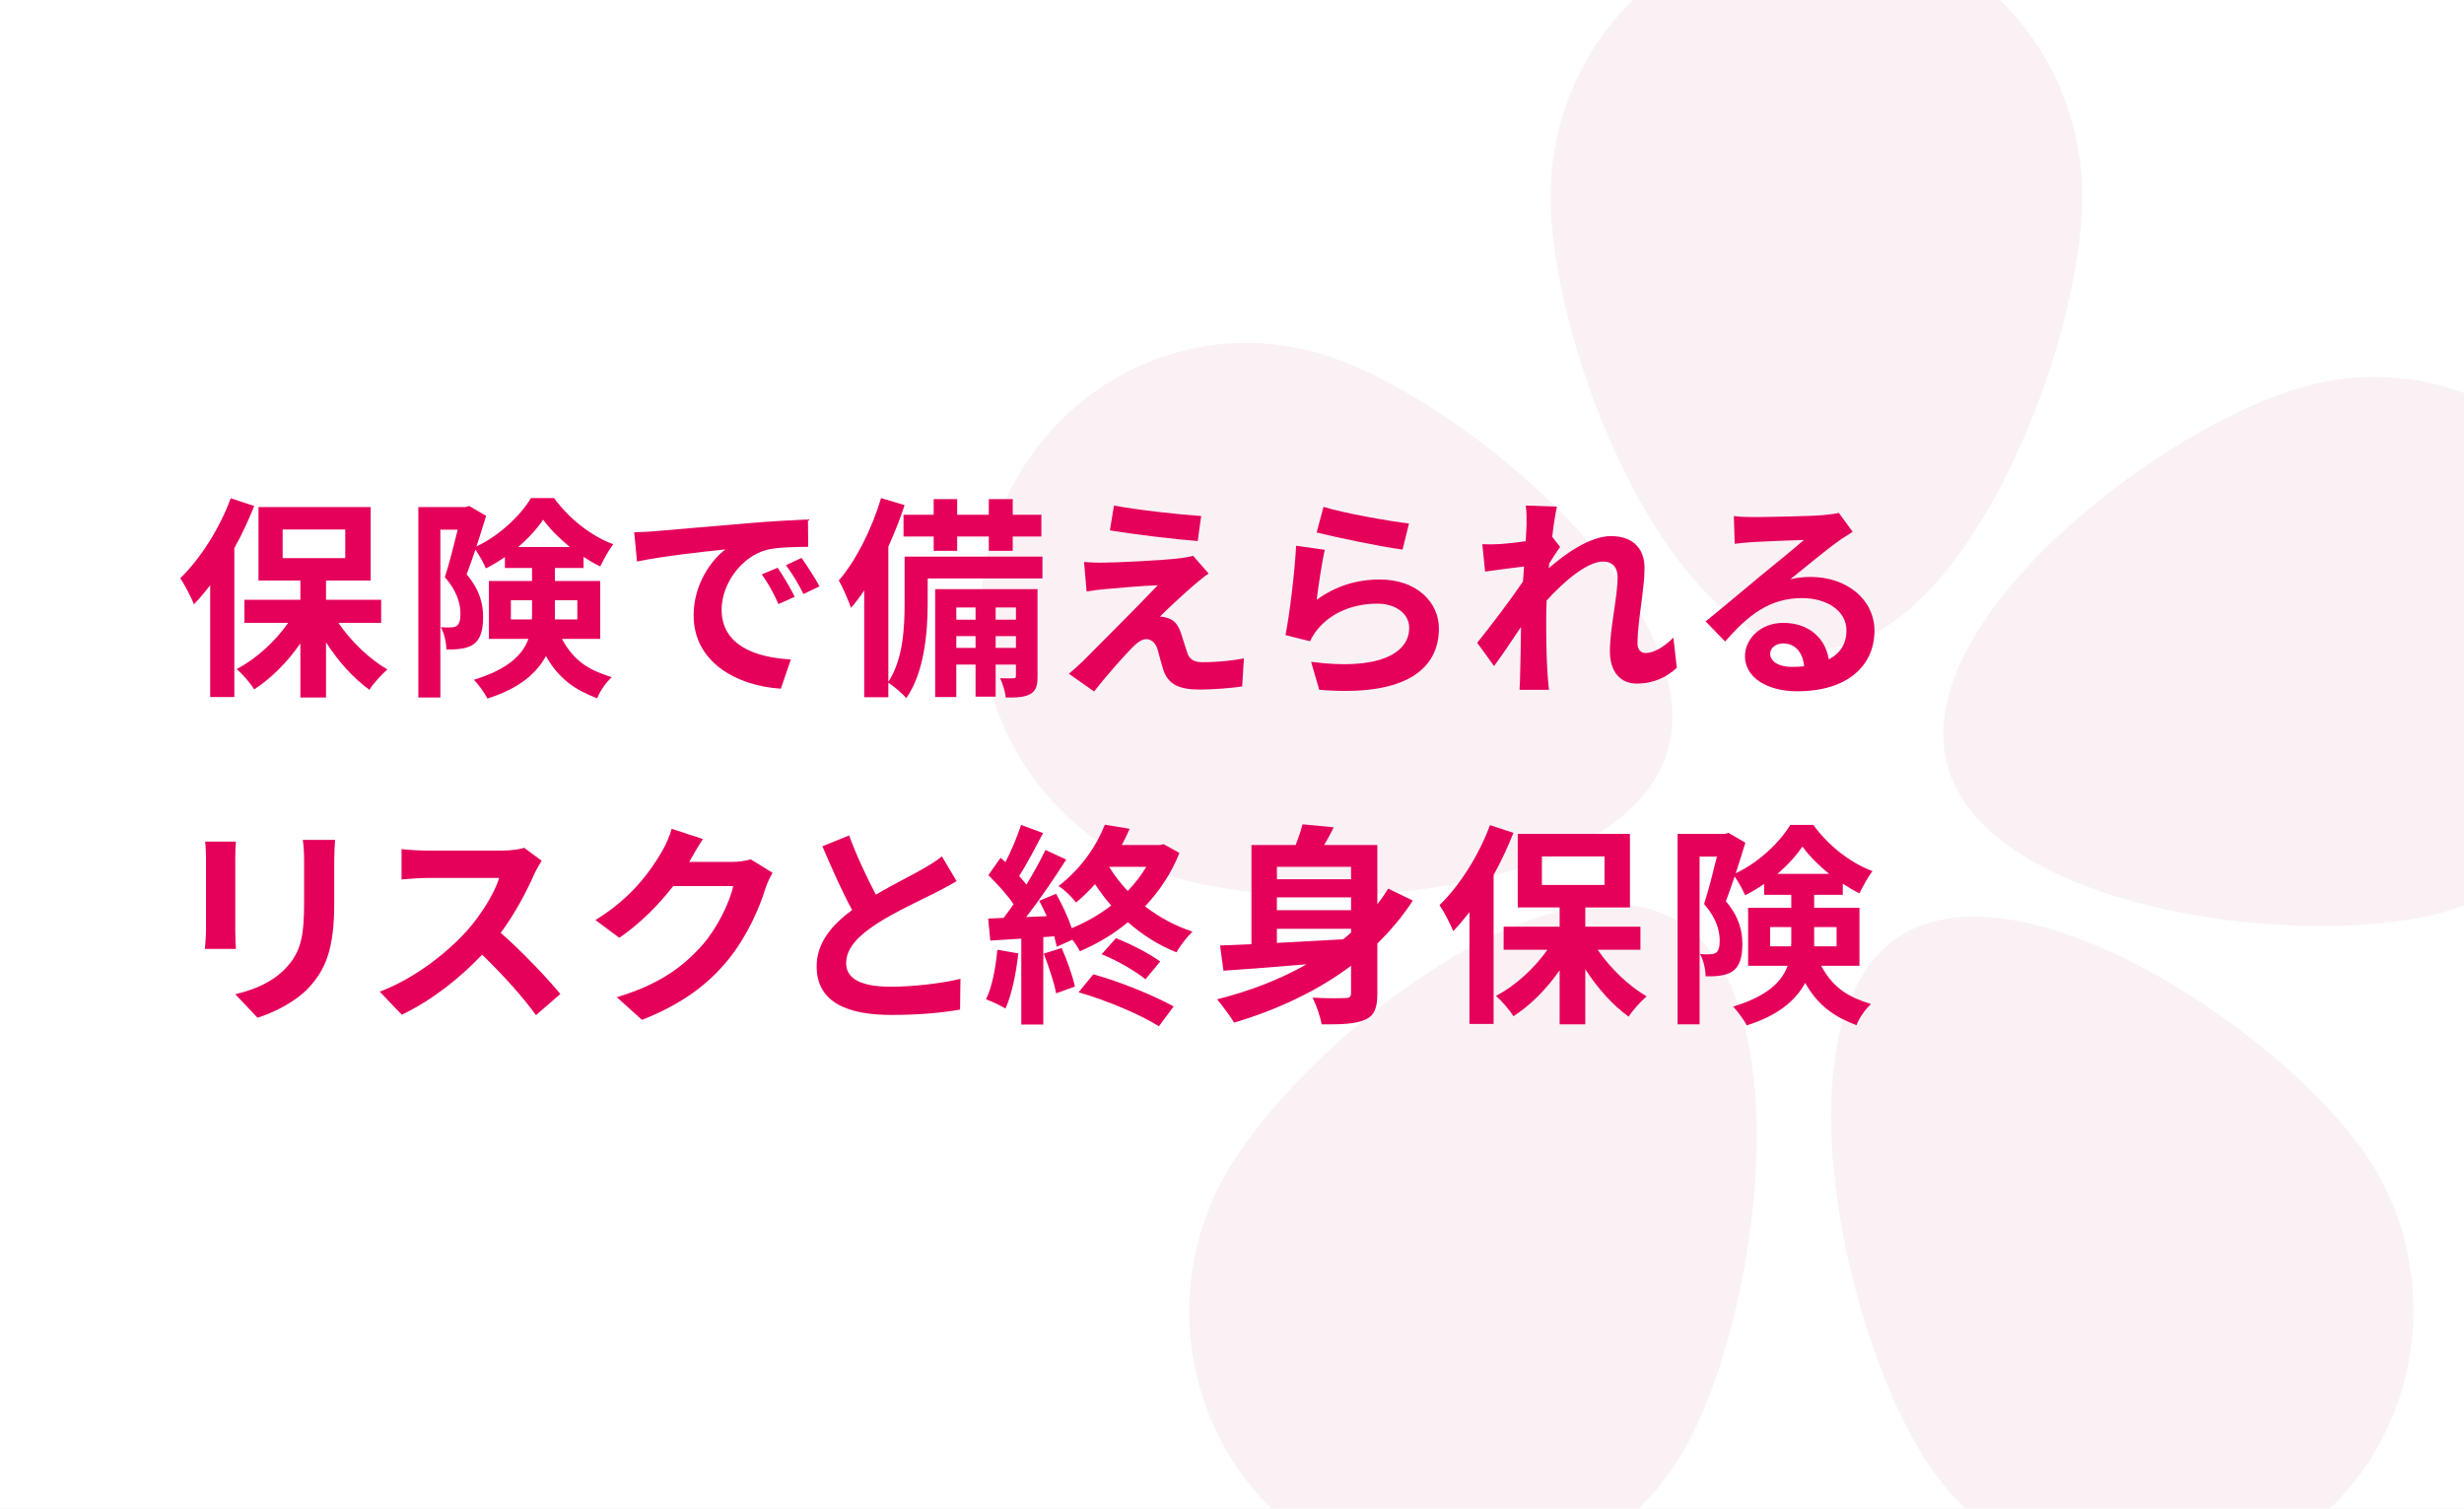
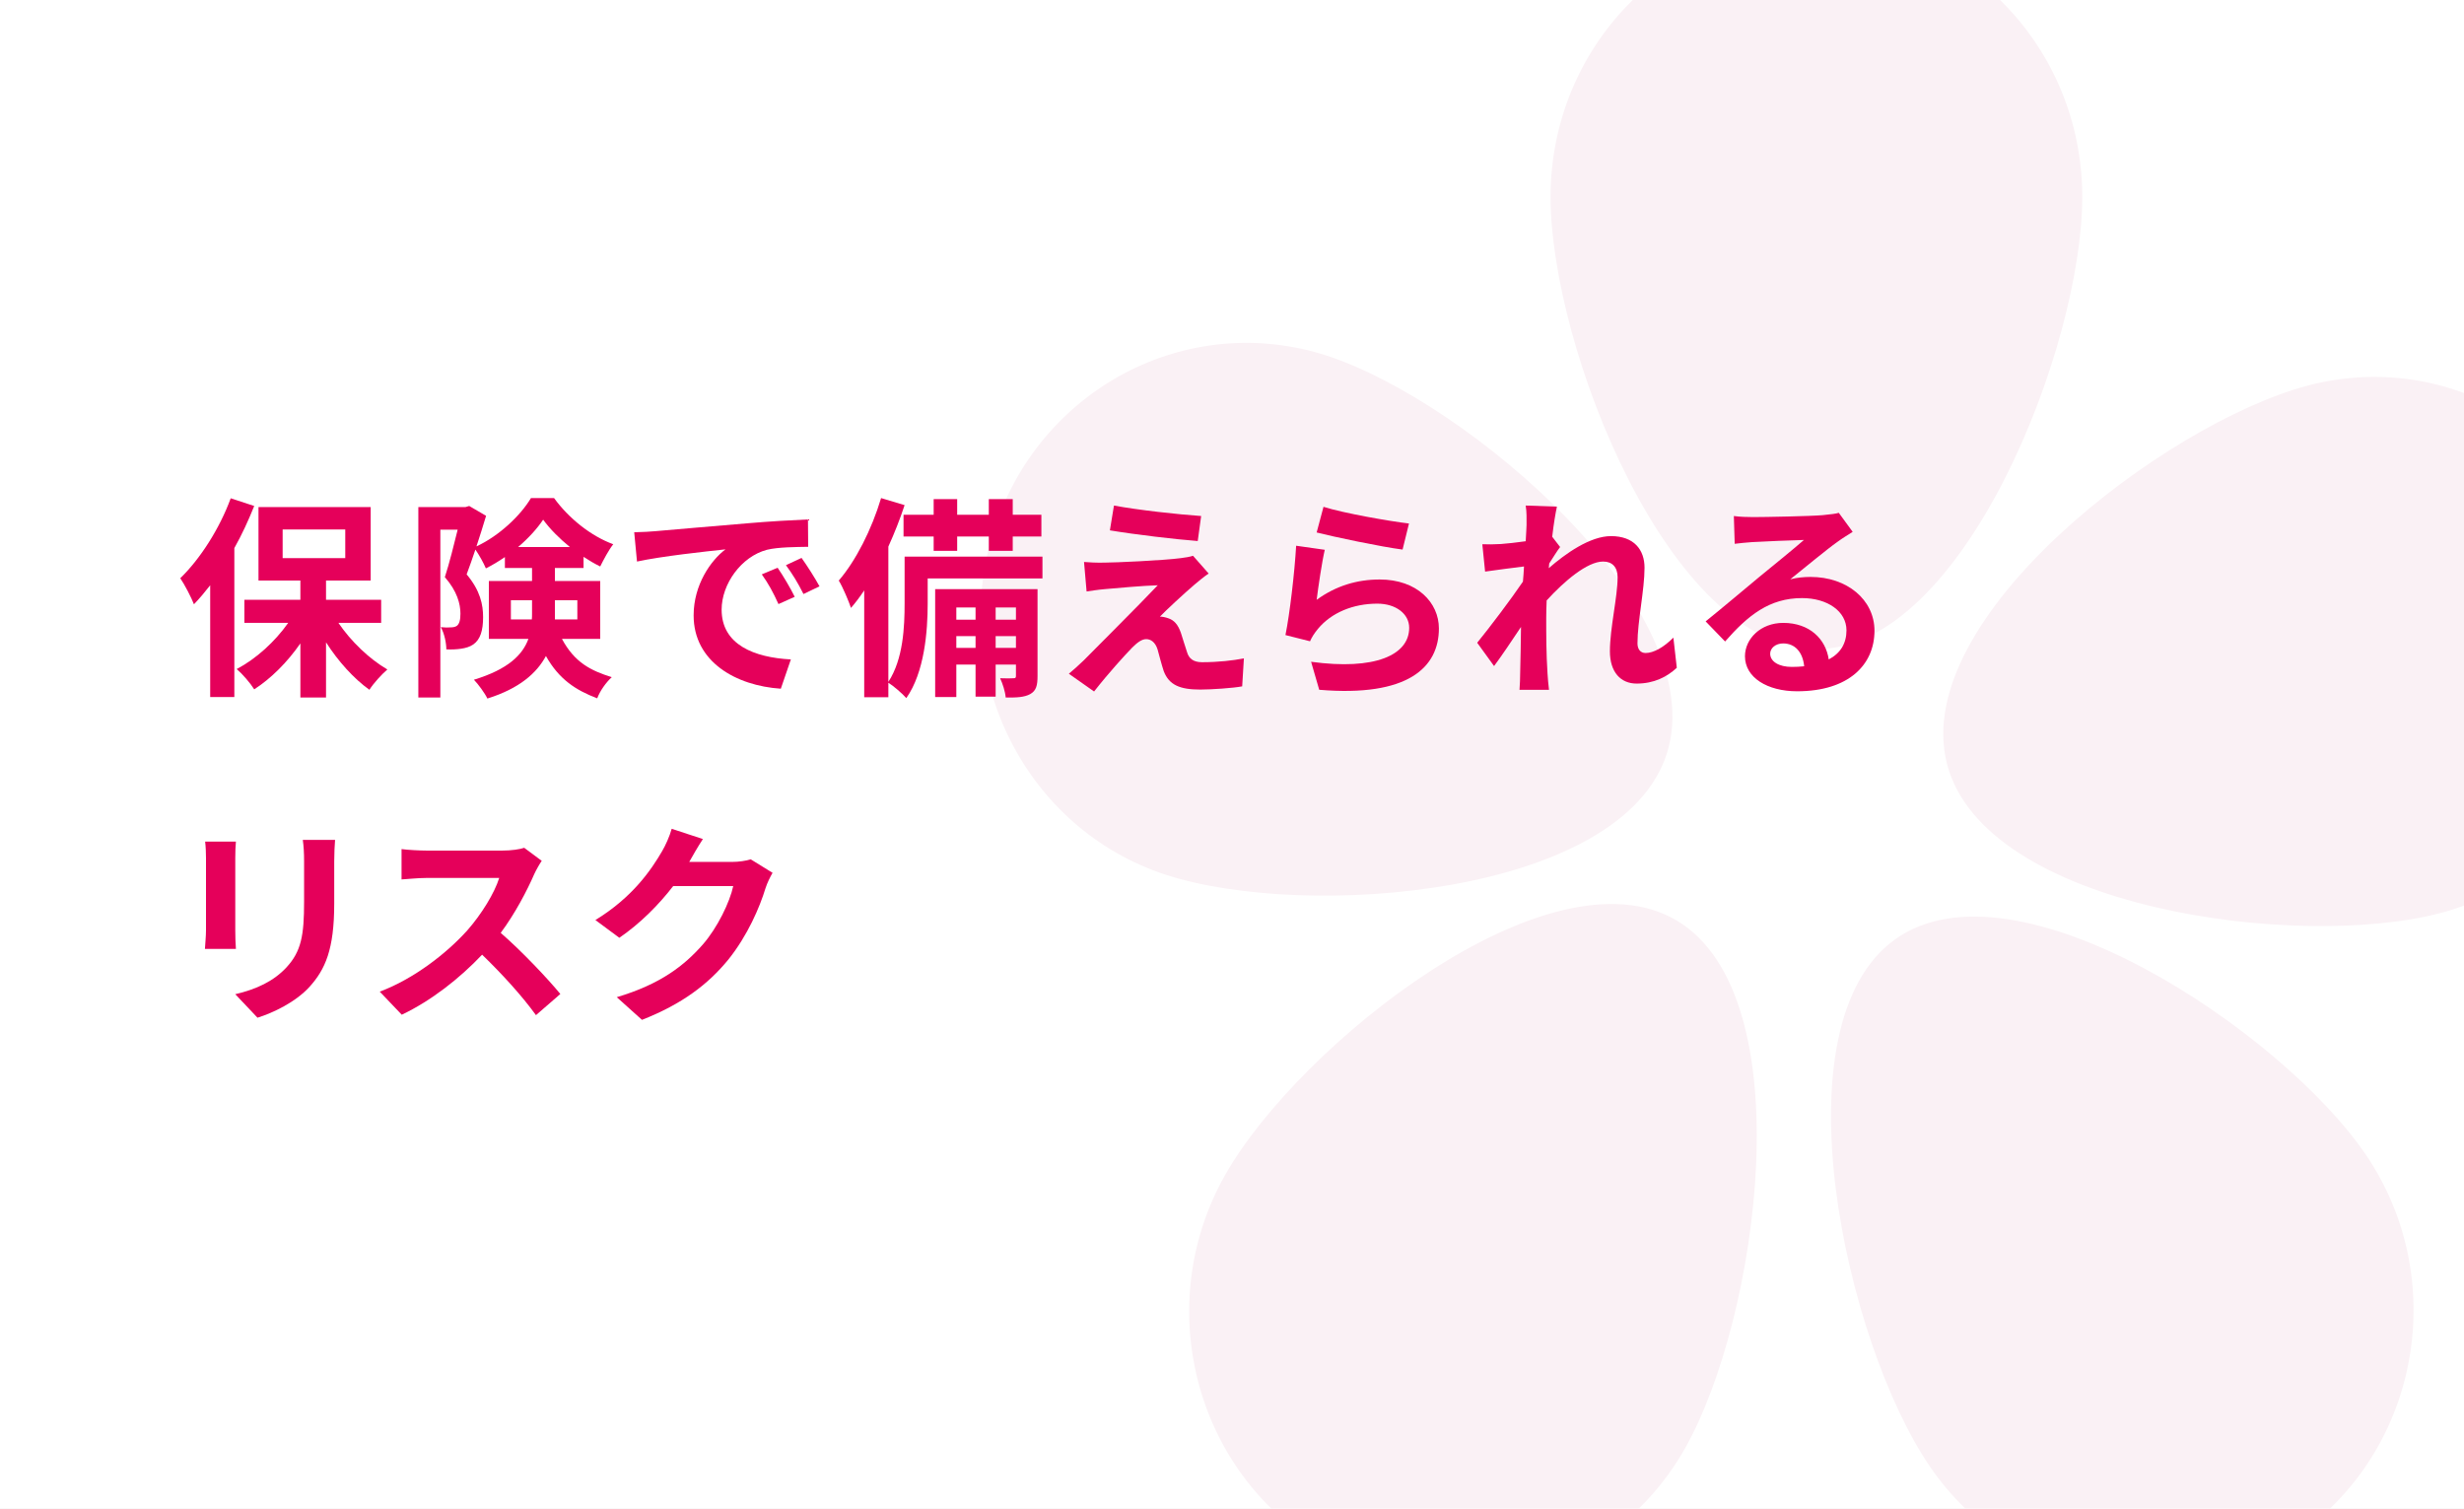
<svg xmlns="http://www.w3.org/2000/svg" width="196" height="120" viewBox="0 0 196 120" fill="none">
  <path d="M0 0H196V120H0V0Z" fill="white" />
-   <mask id="mask0_1827_25496" style="mask-type:alpha" maskUnits="userSpaceOnUse" x="0" y="0" width="196" height="120">
+   <mask id="mask0_2115_22327" style="mask-type:alpha" maskUnits="userSpaceOnUse" x="0" y="0" width="196" height="120">
    <path d="M0 0H196V120H0V0Z" fill="white" />
  </mask>
-   <g mask="url(#mask0_1827_25496)">
+   <g mask="url(#mask0_2115_22327)">
    <path fill-rule="evenodd" clip-rule="evenodd" d="M165.634 15.662C165.634 27.626 156.166 51.637 144.487 51.637C132.808 51.637 123.34 27.626 123.34 15.662C123.34 3.699 132.808 -6 144.487 -6C156.166 -6 165.634 3.699 165.634 15.662ZM188.187 91.841C181.51 82.026 160.341 67.871 150.759 74.711C141.177 81.551 146.81 106.796 153.488 116.611C160.165 126.427 173.346 128.839 182.928 121.999C192.51 115.159 194.865 101.657 188.187 91.841ZM154.869 60.737C157.819 72.313 182.891 75.63 194.191 72.608C205.491 69.585 212.26 57.751 209.309 46.176C206.359 34.6 194.806 27.666 183.506 30.689C172.206 33.711 151.918 49.161 154.869 60.737ZM92.723 69.577C103.849 73.214 129.058 71.275 132.609 59.878C136.16 48.481 116.709 31.941 105.582 28.303C94.456 24.666 82.558 30.956 79.007 42.354C75.456 53.751 81.597 65.939 92.723 69.577ZM133.379 73.224C143.479 79.231 139.897 104.866 134.032 115.212C128.168 125.558 115.226 129.075 105.126 123.067C95.026 117.06 91.593 103.803 97.457 93.457C103.322 83.111 123.279 67.216 133.379 73.224Z" fill="#FAF1F5" />
  </g>
-   <path d="M140.806 75.274H142.472C142.489 75.121 142.489 74.968 142.489 74.815V73.744H140.806V75.274ZM146.093 73.744H144.308V74.866C144.308 75.002 144.308 75.138 144.308 75.274H146.093V73.744ZM141.384 69.511H145.498C144.665 68.831 143.9 68.066 143.373 67.335C142.897 68.049 142.2 68.814 141.384 69.511ZM147.912 76.821H144.869C145.872 78.691 147.147 79.337 148.83 79.864C148.371 80.289 147.895 80.952 147.674 81.547C145.974 80.901 144.631 80.034 143.594 78.181C142.863 79.541 141.486 80.765 138.936 81.564C138.749 81.156 138.188 80.391 137.865 80.068C140.602 79.235 141.741 78.079 142.2 76.821H139.055V72.214H142.489V71.177H140.33V70.31C139.837 70.65 139.327 70.956 138.817 71.211C138.63 70.769 138.29 70.157 137.984 69.715C137.746 70.412 137.508 71.109 137.287 71.687C138.375 72.979 138.596 74.101 138.596 75.087C138.596 76.158 138.375 76.872 137.814 77.263C137.542 77.45 137.202 77.552 136.828 77.603C136.505 77.654 136.097 77.671 135.672 77.654C135.672 77.161 135.519 76.379 135.23 75.886C135.553 75.92 135.808 75.92 136.012 75.903C136.199 75.903 136.386 75.869 136.505 75.784C136.709 75.631 136.794 75.308 136.794 74.815C136.794 74.05 136.539 73.03 135.553 71.908C135.91 70.82 136.284 69.307 136.573 68.134H135.196V81.479H133.445V66.332H137.202L137.491 66.247L138.834 67.029C138.613 67.777 138.341 68.627 138.069 69.46C139.871 68.627 141.571 67.012 142.404 65.618H144.24C145.413 67.233 147.181 68.644 148.949 69.29C148.575 69.766 148.184 70.514 147.912 71.058C147.487 70.854 147.028 70.582 146.586 70.293V71.177H144.308V72.214H147.912V76.821Z" fill="#E5005A" />
-   <path d="M118.52 65.635L120.39 66.247C119.948 67.352 119.421 68.508 118.809 69.596V81.445H116.888V72.554C116.463 73.098 116.038 73.608 115.596 74.067C115.409 73.574 114.848 72.486 114.508 71.993C116.089 70.463 117.636 68.049 118.52 65.635ZM122.651 68.117V70.395H127.632V68.117H122.651ZM130.488 75.546H127.088C128.091 77.025 129.553 78.419 130.981 79.252C130.522 79.643 129.876 80.357 129.553 80.867C128.312 79.983 127.071 78.606 126.102 77.093V81.479H124.062V77.178C123.025 78.674 121.733 79.966 120.39 80.833C120.084 80.34 119.455 79.609 118.996 79.218C120.526 78.419 122.039 77.042 123.093 75.546H119.608V73.71H124.062V72.18H120.73V66.332H129.655V72.18H126.102V73.71H130.488V75.546Z" fill="#E5005A" />
-   <path d="M101.571 73.88V75.002C103.237 74.917 105.039 74.815 106.841 74.713C107.062 74.543 107.266 74.356 107.47 74.186V73.88H101.571ZM107.47 68.95H101.571V69.936H107.47V68.95ZM107.47 72.401V71.381H101.571V72.401H107.47ZM110.428 70.684L112.383 71.636C111.567 72.894 110.615 74.016 109.561 75.053V79.014C109.561 80.17 109.34 80.782 108.592 81.105C107.844 81.445 106.756 81.496 105.124 81.479C105.039 80.884 104.699 79.932 104.41 79.354C105.464 79.422 106.671 79.405 107.011 79.388C107.351 79.388 107.47 79.286 107.47 78.997V76.821C104.767 78.844 101.588 80.323 98.171 81.343C97.882 80.85 97.201 79.949 96.811 79.49C99.394 78.844 101.809 77.909 103.934 76.702C101.486 76.906 99.156 77.093 97.32 77.212L97.049 75.206C97.779 75.172 98.612 75.138 99.547 75.104V67.216H103.067C103.288 66.638 103.492 66.043 103.611 65.567L106.093 65.805C105.855 66.298 105.583 66.774 105.328 67.216H109.561V71.925C109.867 71.534 110.156 71.109 110.428 70.684Z" fill="#E5005A" />
-   <path d="M79.335 75.546L81.001 75.835C80.831 77.433 80.474 79.133 79.981 80.221C79.624 80 78.876 79.643 78.434 79.49C78.927 78.487 79.199 76.974 79.335 75.546ZM83.024 75.852L84.452 75.41C84.877 76.379 85.319 77.62 85.506 78.47L84.01 79.014C83.857 78.164 83.415 76.855 83.024 75.852ZM85.795 78.929L86.968 77.501C89.161 78.096 91.796 79.201 93.36 80.051L92.187 81.632C90.708 80.697 88.005 79.558 85.795 78.929ZM87.631 75.903L88.77 74.628C89.994 75.104 91.456 75.869 92.289 76.481L91.116 77.892C90.317 77.246 88.838 76.379 87.631 75.903ZM91.184 68.95H88.226C88.634 69.613 89.127 70.259 89.705 70.871C90.283 70.276 90.776 69.63 91.184 68.95ZM92.561 67.148L93.819 67.845C93.173 69.477 92.221 70.888 91.082 72.095C92.204 72.962 93.496 73.659 94.856 74.101C94.431 74.509 93.853 75.257 93.581 75.75C92.17 75.189 90.878 74.373 89.722 73.353C88.532 74.339 87.223 75.104 85.897 75.665C85.778 75.41 85.557 75.07 85.302 74.747L84.061 75.308C84.01 75.07 83.942 74.781 83.857 74.475L82.99 74.543V81.496H81.239V74.662L78.774 74.815L78.604 73.064L79.828 73.013C80.083 72.69 80.355 72.316 80.627 71.925C80.134 71.194 79.318 70.293 78.621 69.613L79.59 68.236C79.709 68.338 79.845 68.457 79.981 68.576C80.457 67.641 80.933 66.519 81.222 65.618L82.973 66.264C82.361 67.42 81.681 68.729 81.069 69.681C81.29 69.919 81.477 70.157 81.647 70.361C82.225 69.409 82.769 68.44 83.16 67.607L84.809 68.372C83.874 69.851 82.701 71.568 81.63 72.945L83.262 72.877C83.075 72.452 82.871 72.027 82.667 71.653L84.01 71.092C84.486 71.942 84.962 72.962 85.251 73.829C86.373 73.37 87.444 72.758 88.396 72.027C87.92 71.5 87.495 70.922 87.104 70.327C86.645 70.837 86.152 71.33 85.591 71.789C85.285 71.364 84.639 70.735 84.197 70.48C86.05 69.069 87.257 67.199 87.886 65.601L89.858 65.924C89.671 66.349 89.467 66.791 89.229 67.216H92.255L92.561 67.148Z" fill="#E5005A" />
-   <path d="M67.544 66.451C68.19 68.219 68.989 69.851 69.669 71.16C71.063 70.344 72.542 69.613 73.341 69.154C73.987 68.78 74.48 68.491 74.922 68.117L76.095 70.089C75.585 70.395 75.041 70.684 74.412 71.007C73.358 71.534 71.216 72.52 69.669 73.523C68.258 74.458 67.306 75.427 67.306 76.617C67.306 77.841 68.479 78.487 70.842 78.487C72.593 78.487 74.888 78.232 76.401 77.858L76.367 80.306C74.922 80.561 73.12 80.731 70.91 80.731C67.527 80.731 64.96 79.796 64.96 76.872C64.96 75.002 66.15 73.591 67.782 72.384C67 70.939 66.184 69.12 65.419 67.318L67.544 66.451Z" fill="#E5005A" />
  <path d="M55.912 66.74C55.521 67.335 55.079 68.1 54.875 68.474C54.858 68.508 54.841 68.525 54.824 68.559H58.241C58.768 68.559 59.329 68.474 59.72 68.355L61.454 69.426C61.267 69.749 61.029 70.225 60.893 70.65C60.434 72.163 59.465 74.424 57.935 76.328C56.32 78.3 54.263 79.864 51.067 81.122L49.061 79.32C52.546 78.283 54.433 76.804 55.912 75.121C57.068 73.795 58.054 71.755 58.326 70.48H53.549C52.41 71.959 50.931 73.455 49.265 74.594L47.361 73.183C50.336 71.364 51.815 69.171 52.665 67.709C52.92 67.284 53.277 66.502 53.43 65.924L55.912 66.74Z" fill="#E5005A" />
  <path d="M43.093 68.474C42.957 68.661 42.651 69.188 42.498 69.528C41.92 70.854 40.968 72.673 39.829 74.203C41.512 75.665 43.569 77.841 44.572 79.065L42.634 80.748C41.529 79.218 39.948 77.484 38.35 75.937C36.548 77.841 34.287 79.609 31.958 80.714L30.207 78.878C32.944 77.858 35.579 75.784 37.177 73.999C38.299 72.724 39.336 71.041 39.71 69.834H33.947C33.233 69.834 32.298 69.936 31.941 69.953V67.539C32.4 67.607 33.437 67.658 33.947 67.658H39.948C40.679 67.658 41.359 67.556 41.699 67.437L43.093 68.474Z" fill="#E5005A" />
-   <path d="M26.655 66.808C26.621 67.284 26.587 67.828 26.587 68.508V71.874C26.587 75.529 25.873 77.11 24.615 78.504C23.493 79.728 21.725 80.561 20.484 80.952L18.716 79.082C20.399 78.691 21.776 78.045 22.796 76.94C23.969 75.665 24.19 74.39 24.19 71.738V68.508C24.19 67.828 24.156 67.284 24.088 66.808H26.655ZM18.767 66.944C18.733 67.335 18.716 67.709 18.716 68.253V73.999C18.716 74.424 18.733 75.087 18.767 75.478H16.302C16.319 75.155 16.387 74.492 16.387 73.982V68.253C16.387 67.93 16.37 67.335 16.319 66.944H18.767Z" fill="#E5005A" />
+   <path d="M26.654 66.808C26.62 67.284 26.586 67.828 26.586 68.508V71.874C26.586 75.529 25.872 77.11 24.614 78.504C23.492 79.728 21.724 80.561 20.483 80.952L18.715 79.082C20.398 78.691 21.775 78.045 22.795 76.94C23.968 75.665 24.189 74.39 24.189 71.738V68.508C24.189 67.828 24.155 67.284 24.087 66.808H26.654ZM18.766 66.944C18.732 67.335 18.715 67.709 18.715 68.253V73.999C18.715 74.424 18.732 75.087 18.766 75.478H16.301C16.318 75.155 16.386 74.492 16.386 73.982V68.253C16.386 67.93 16.369 67.335 16.318 66.944H18.766Z" fill="#E5005A" />
  <path d="M140.81 51.994C140.81 52.623 141.507 53.048 142.527 53.048C142.884 53.048 143.207 53.031 143.513 52.997C143.411 51.892 142.782 51.178 141.864 51.178C141.218 51.178 140.81 51.569 140.81 51.994ZM137.92 41.046C138.396 41.114 138.991 41.131 139.467 41.131C140.368 41.131 144.006 41.063 144.975 40.978C145.672 40.91 146.063 40.859 146.267 40.791L147.372 42.304C146.981 42.559 146.573 42.797 146.182 43.086C145.264 43.732 143.479 45.228 142.408 46.078C142.969 45.942 143.479 45.891 144.023 45.891C146.913 45.891 149.106 47.693 149.106 50.175C149.106 52.861 147.066 54.986 142.952 54.986C140.589 54.986 138.804 53.898 138.804 52.198C138.804 50.821 140.045 49.546 141.847 49.546C143.955 49.546 145.23 50.838 145.468 52.453C146.403 51.96 146.879 51.178 146.879 50.141C146.879 48.611 145.349 47.574 143.343 47.574C140.742 47.574 139.042 48.951 137.223 51.025L135.676 49.427C136.883 48.458 138.94 46.724 139.943 45.891C140.895 45.109 142.663 43.681 143.496 42.95C142.629 42.967 140.283 43.069 139.382 43.12C138.923 43.154 138.379 43.205 137.988 43.256L137.92 41.046Z" fill="#E5005A" />
  <path d="M121.431 41.743C121.431 41.25 121.448 40.74 121.363 40.213L123.845 40.298C123.743 40.774 123.59 41.641 123.471 42.695L124.1 43.511C123.862 43.817 123.522 44.378 123.233 44.82C123.216 44.939 123.216 45.058 123.199 45.194C124.542 44.021 126.497 42.644 128.146 42.644C129.982 42.644 130.815 43.732 130.815 45.16C130.815 46.928 130.254 49.427 130.254 51.178C130.254 51.62 130.475 51.943 130.9 51.943C131.529 51.943 132.328 51.501 133.11 50.719L133.382 53.116C132.6 53.847 131.563 54.374 130.186 54.374C128.911 54.374 128.061 53.456 128.061 51.807C128.061 49.971 128.673 47.472 128.673 45.925C128.673 45.092 128.231 44.667 127.517 44.667C126.259 44.667 124.423 46.231 123.029 47.761C123.012 48.237 122.995 48.696 122.995 49.138C122.995 50.532 122.995 51.96 123.097 53.558C123.114 53.864 123.165 54.476 123.216 54.867H120.87C120.904 54.476 120.921 53.881 120.921 53.609C120.955 52.283 120.972 51.297 120.989 49.869C120.275 50.94 119.442 52.181 118.847 52.98L117.504 51.127C118.473 49.937 120.173 47.693 121.142 46.265C121.176 45.874 121.21 45.466 121.227 45.058C120.394 45.16 119.085 45.33 118.133 45.466L117.912 43.29C118.405 43.307 118.796 43.307 119.391 43.273C119.884 43.239 120.632 43.154 121.363 43.052C121.397 42.406 121.431 41.93 121.431 41.743Z" fill="#E5005A" />
-   <path d="M105.279 40.315C106.894 40.825 110.6 41.471 112.079 41.641L111.569 43.715C109.852 43.494 106.061 42.695 104.735 42.355L105.279 40.315ZM105.381 43.732C105.16 44.667 104.854 46.741 104.735 47.71C106.282 46.588 107.965 46.095 109.75 46.095C112.725 46.095 114.459 47.931 114.459 49.988C114.459 53.082 112.011 55.462 104.939 54.867L104.293 52.64C109.393 53.337 112.096 52.096 112.096 49.937C112.096 48.832 111.042 48.016 109.563 48.016C107.642 48.016 105.908 48.73 104.837 50.022C104.531 50.396 104.361 50.668 104.208 51.008L102.253 50.515C102.593 48.849 102.984 45.517 103.103 43.409L105.381 43.732Z" fill="#E5005A" />
-   <path d="M88.611 40.213C90.515 40.57 93.779 40.927 95.547 41.046L95.275 43.035C93.49 42.899 90.311 42.525 88.288 42.185L88.611 40.213ZM96.142 45.619C95.7 45.925 95.343 46.231 95.037 46.486C94.255 47.149 92.674 48.611 92.266 49.053C92.419 49.036 92.725 49.104 92.912 49.172C93.405 49.325 93.711 49.699 93.932 50.328C94.085 50.787 94.272 51.433 94.425 51.875C94.578 52.402 94.952 52.674 95.615 52.674C96.924 52.674 98.097 52.538 98.947 52.368L98.811 54.595C98.114 54.731 96.363 54.85 95.479 54.85C93.864 54.85 92.997 54.493 92.572 53.388C92.402 52.878 92.198 52.079 92.079 51.654C91.892 51.059 91.518 50.838 91.178 50.838C90.821 50.838 90.464 51.11 90.056 51.518C89.478 52.113 88.203 53.507 87.03 55.003L85.024 53.592C85.33 53.337 85.738 52.98 86.197 52.538C87.064 51.654 90.549 48.186 92.096 46.554C90.906 46.588 88.866 46.775 87.897 46.86C87.302 46.911 86.792 46.996 86.435 47.047L86.231 44.701C86.622 44.735 87.234 44.769 87.863 44.752C88.662 44.752 92.521 44.582 93.932 44.395C94.255 44.361 94.714 44.276 94.901 44.208L96.142 45.619Z" fill="#E5005A" />
+   <path d="M105.278 40.315C106.893 40.825 110.599 41.471 112.078 41.641L111.568 43.715C109.851 43.494 106.06 42.695 104.734 42.355L105.278 40.315ZM105.38 43.732C105.159 44.667 104.853 46.741 104.734 47.71C106.281 46.588 107.964 46.095 109.749 46.095C112.724 46.095 114.458 47.931 114.458 49.988C114.458 53.082 112.01 55.462 104.938 54.867L104.292 52.64C109.392 53.337 112.095 52.096 112.095 49.937C112.095 48.832 111.041 48.016 109.562 48.016C107.641 48.016 105.907 48.73 104.836 50.022C104.53 50.396 104.36 50.668 104.207 51.008L102.252 50.515C102.592 48.849 102.983 45.517 103.102 43.409L105.38 43.732Z" fill="#E5005A" />
+   <path d="M88.61 40.213C90.514 40.57 93.778 40.927 95.546 41.046L95.274 43.035C93.489 42.899 90.31 42.525 88.287 42.185L88.61 40.213ZM96.141 45.619C95.699 45.925 95.342 46.231 95.036 46.486C94.254 47.149 92.673 48.611 92.265 49.053C92.418 49.036 92.724 49.104 92.911 49.172C93.404 49.325 93.71 49.699 93.931 50.328C94.084 50.787 94.271 51.433 94.424 51.875C94.577 52.402 94.951 52.674 95.614 52.674C96.923 52.674 98.096 52.538 98.946 52.368L98.81 54.595C98.113 54.731 96.362 54.85 95.478 54.85C93.863 54.85 92.996 54.493 92.571 53.388C92.401 52.878 92.197 52.079 92.078 51.654C91.891 51.059 91.517 50.838 91.177 50.838C90.82 50.838 90.463 51.11 90.055 51.518C89.477 52.113 88.202 53.507 87.029 55.003L85.023 53.592C85.329 53.337 85.737 52.98 86.196 52.538C87.063 51.654 90.548 48.186 92.095 46.554C90.905 46.588 88.865 46.775 87.896 46.86C87.301 46.911 86.791 46.996 86.434 47.047L86.23 44.701C86.621 44.735 87.233 44.769 87.862 44.752C88.661 44.752 92.52 44.582 93.931 44.395C94.254 44.361 94.713 44.276 94.9 44.208L96.141 45.619Z" fill="#E5005A" />
  <path d="M71.872 40.944H74.269V39.703H76.139V40.944H78.655V39.703H80.559V40.944H82.837V42.678H80.559V43.817H78.655V42.678H76.139V43.817H74.269V42.678H71.872V40.944ZM79.199 51.535H80.814V50.6H79.199V51.535ZM76.071 51.535H77.601V50.6H76.071V51.535ZM77.601 48.322H76.071V49.291H77.601V48.322ZM80.814 48.322H79.199V49.291H80.814V48.322ZM82.531 46.86V53.762C82.531 54.527 82.429 54.935 81.953 55.207C81.494 55.462 80.882 55.496 79.998 55.479C79.964 55.02 79.76 54.391 79.556 53.949C80.032 53.966 80.457 53.966 80.627 53.949C80.78 53.949 80.814 53.915 80.814 53.745V52.861H79.199V55.411H77.601V52.861H76.071V55.445H74.388V46.86H82.531ZM82.922 44.276V46.01H73.793V48.016C73.793 50.226 73.538 53.473 72.093 55.53C71.804 55.19 71.056 54.544 70.665 54.306V55.462H68.744V46.962C68.404 47.472 68.047 47.948 67.69 48.356C67.537 47.88 67.044 46.707 66.721 46.18C68.081 44.599 69.339 42.117 70.087 39.618L71.957 40.179C71.6 41.267 71.158 42.389 70.665 43.477V54.238C71.855 52.419 71.957 49.852 71.957 47.982V44.276H82.922Z" fill="#E5005A" />
  <path d="M50.449 42.338C51.129 42.321 51.792 42.287 52.115 42.253C53.543 42.134 56.348 41.879 59.459 41.624C61.21 41.471 63.063 41.369 64.27 41.318L64.287 43.494C63.369 43.511 61.907 43.511 61.006 43.732C58.949 44.276 57.402 46.469 57.402 48.492C57.402 51.297 60.02 52.3 62.91 52.453L62.111 54.782C58.541 54.544 55.175 52.64 55.175 48.951C55.175 46.503 56.552 44.565 57.708 43.698C56.11 43.868 52.642 44.242 50.67 44.667L50.449 42.338ZM61.856 45.16C62.281 45.772 62.893 46.809 63.216 47.472L61.924 48.05C61.499 47.115 61.142 46.452 60.598 45.687L61.856 45.16ZM63.76 44.378C64.185 44.973 64.831 45.976 65.188 46.639L63.913 47.251C63.454 46.333 63.063 45.704 62.519 44.956L63.76 44.378Z" fill="#E5005A" />
-   <path d="M40.639 49.274H42.305C42.322 49.121 42.322 48.968 42.322 48.815V47.744H40.639V49.274ZM45.926 47.744H44.141V48.866C44.141 49.002 44.141 49.138 44.141 49.274H45.926V47.744ZM41.217 43.511H45.331C44.498 42.831 43.733 42.066 43.206 41.335C42.73 42.049 42.033 42.814 41.217 43.511ZM47.745 50.821H44.702C45.705 52.691 46.98 53.337 48.663 53.864C48.204 54.289 47.728 54.952 47.507 55.547C45.807 54.901 44.464 54.034 43.427 52.181C42.696 53.541 41.319 54.765 38.769 55.564C38.582 55.156 38.021 54.391 37.698 54.068C40.435 53.235 41.574 52.079 42.033 50.821H38.888V46.214H42.322V45.177H40.163V44.31C39.67 44.65 39.16 44.956 38.65 45.211C38.463 44.769 38.123 44.157 37.817 43.715C37.579 44.412 37.341 45.109 37.12 45.687C38.208 46.979 38.429 48.101 38.429 49.087C38.429 50.158 38.208 50.872 37.647 51.263C37.375 51.45 37.035 51.552 36.661 51.603C36.338 51.654 35.93 51.671 35.505 51.654C35.505 51.161 35.352 50.379 35.063 49.886C35.386 49.92 35.641 49.92 35.845 49.903C36.032 49.903 36.219 49.869 36.338 49.784C36.542 49.631 36.627 49.308 36.627 48.815C36.627 48.05 36.372 47.03 35.386 45.908C35.743 44.82 36.117 43.307 36.406 42.134H35.029V55.479H33.278V40.332H37.035L37.324 40.247L38.667 41.029C38.446 41.777 38.174 42.627 37.902 43.46C39.704 42.627 41.404 41.012 42.237 39.618H44.073C45.246 41.233 47.014 42.644 48.782 43.29C48.408 43.766 48.017 44.514 47.745 45.058C47.32 44.854 46.861 44.582 46.419 44.293V45.177H44.141V46.214H47.745V50.821Z" fill="#E5005A" />
+   <path d="M40.638 49.274H42.304C42.321 49.121 42.321 48.968 42.321 48.815V47.744H40.638V49.274ZM45.925 47.744H44.14V48.866C44.14 49.002 44.14 49.138 44.14 49.274H45.925V47.744ZM41.216 43.511H45.33C44.497 42.831 43.732 42.066 43.205 41.335C42.729 42.049 42.032 42.814 41.216 43.511ZM47.744 50.821H44.701C45.704 52.691 46.979 53.337 48.662 53.864C48.203 54.289 47.727 54.952 47.506 55.547C45.806 54.901 44.463 54.034 43.426 52.181C42.695 53.541 41.318 54.765 38.768 55.564C38.581 55.156 38.02 54.391 37.697 54.068C40.434 53.235 41.573 52.079 42.032 50.821H38.887V46.214H42.321V45.177H40.162V44.31C39.669 44.65 39.159 44.956 38.649 45.211C38.462 44.769 38.122 44.157 37.816 43.715C37.578 44.412 37.34 45.109 37.119 45.687C38.207 46.979 38.428 48.101 38.428 49.087C38.428 50.158 38.207 50.872 37.646 51.263C37.374 51.45 37.034 51.552 36.66 51.603C36.337 51.654 35.929 51.671 35.504 51.654C35.504 51.161 35.351 50.379 35.062 49.886C35.385 49.92 35.64 49.92 35.844 49.903C36.031 49.903 36.218 49.869 36.337 49.784C36.541 49.631 36.626 49.308 36.626 48.815C36.626 48.05 36.371 47.03 35.385 45.908C35.742 44.82 36.116 43.307 36.405 42.134H35.028V55.479H33.277V40.332H37.034L37.323 40.247L38.666 41.029C38.445 41.777 38.173 42.627 37.901 43.46C39.703 42.627 41.403 41.012 42.236 39.618H44.072C45.245 41.233 47.013 42.644 48.781 43.29C48.407 43.766 48.016 44.514 47.744 45.058C47.319 44.854 46.86 44.582 46.418 44.293V45.177H44.14V46.214H47.744V50.821Z" fill="#E5005A" />
  <path d="M18.352 39.635L20.222 40.247C19.78 41.352 19.253 42.508 18.641 43.596V55.445H16.72V46.554C16.295 47.098 15.87 47.608 15.428 48.067C15.241 47.574 14.68 46.486 14.34 45.993C15.921 44.463 17.468 42.049 18.352 39.635ZM22.483 42.117V44.395H27.464V42.117H22.483ZM30.32 49.546H26.92C27.923 51.025 29.385 52.419 30.813 53.252C30.354 53.643 29.708 54.357 29.385 54.867C28.144 53.983 26.903 52.606 25.934 51.093V55.479H23.894V51.178C22.857 52.674 21.565 53.966 20.222 54.833C19.916 54.34 19.287 53.609 18.828 53.218C20.358 52.419 21.871 51.042 22.925 49.546H19.44V47.71H23.894V46.18H20.562V40.332H29.487V46.18H25.934V47.71H30.32V49.546Z" fill="#E5005A" />
</svg>
